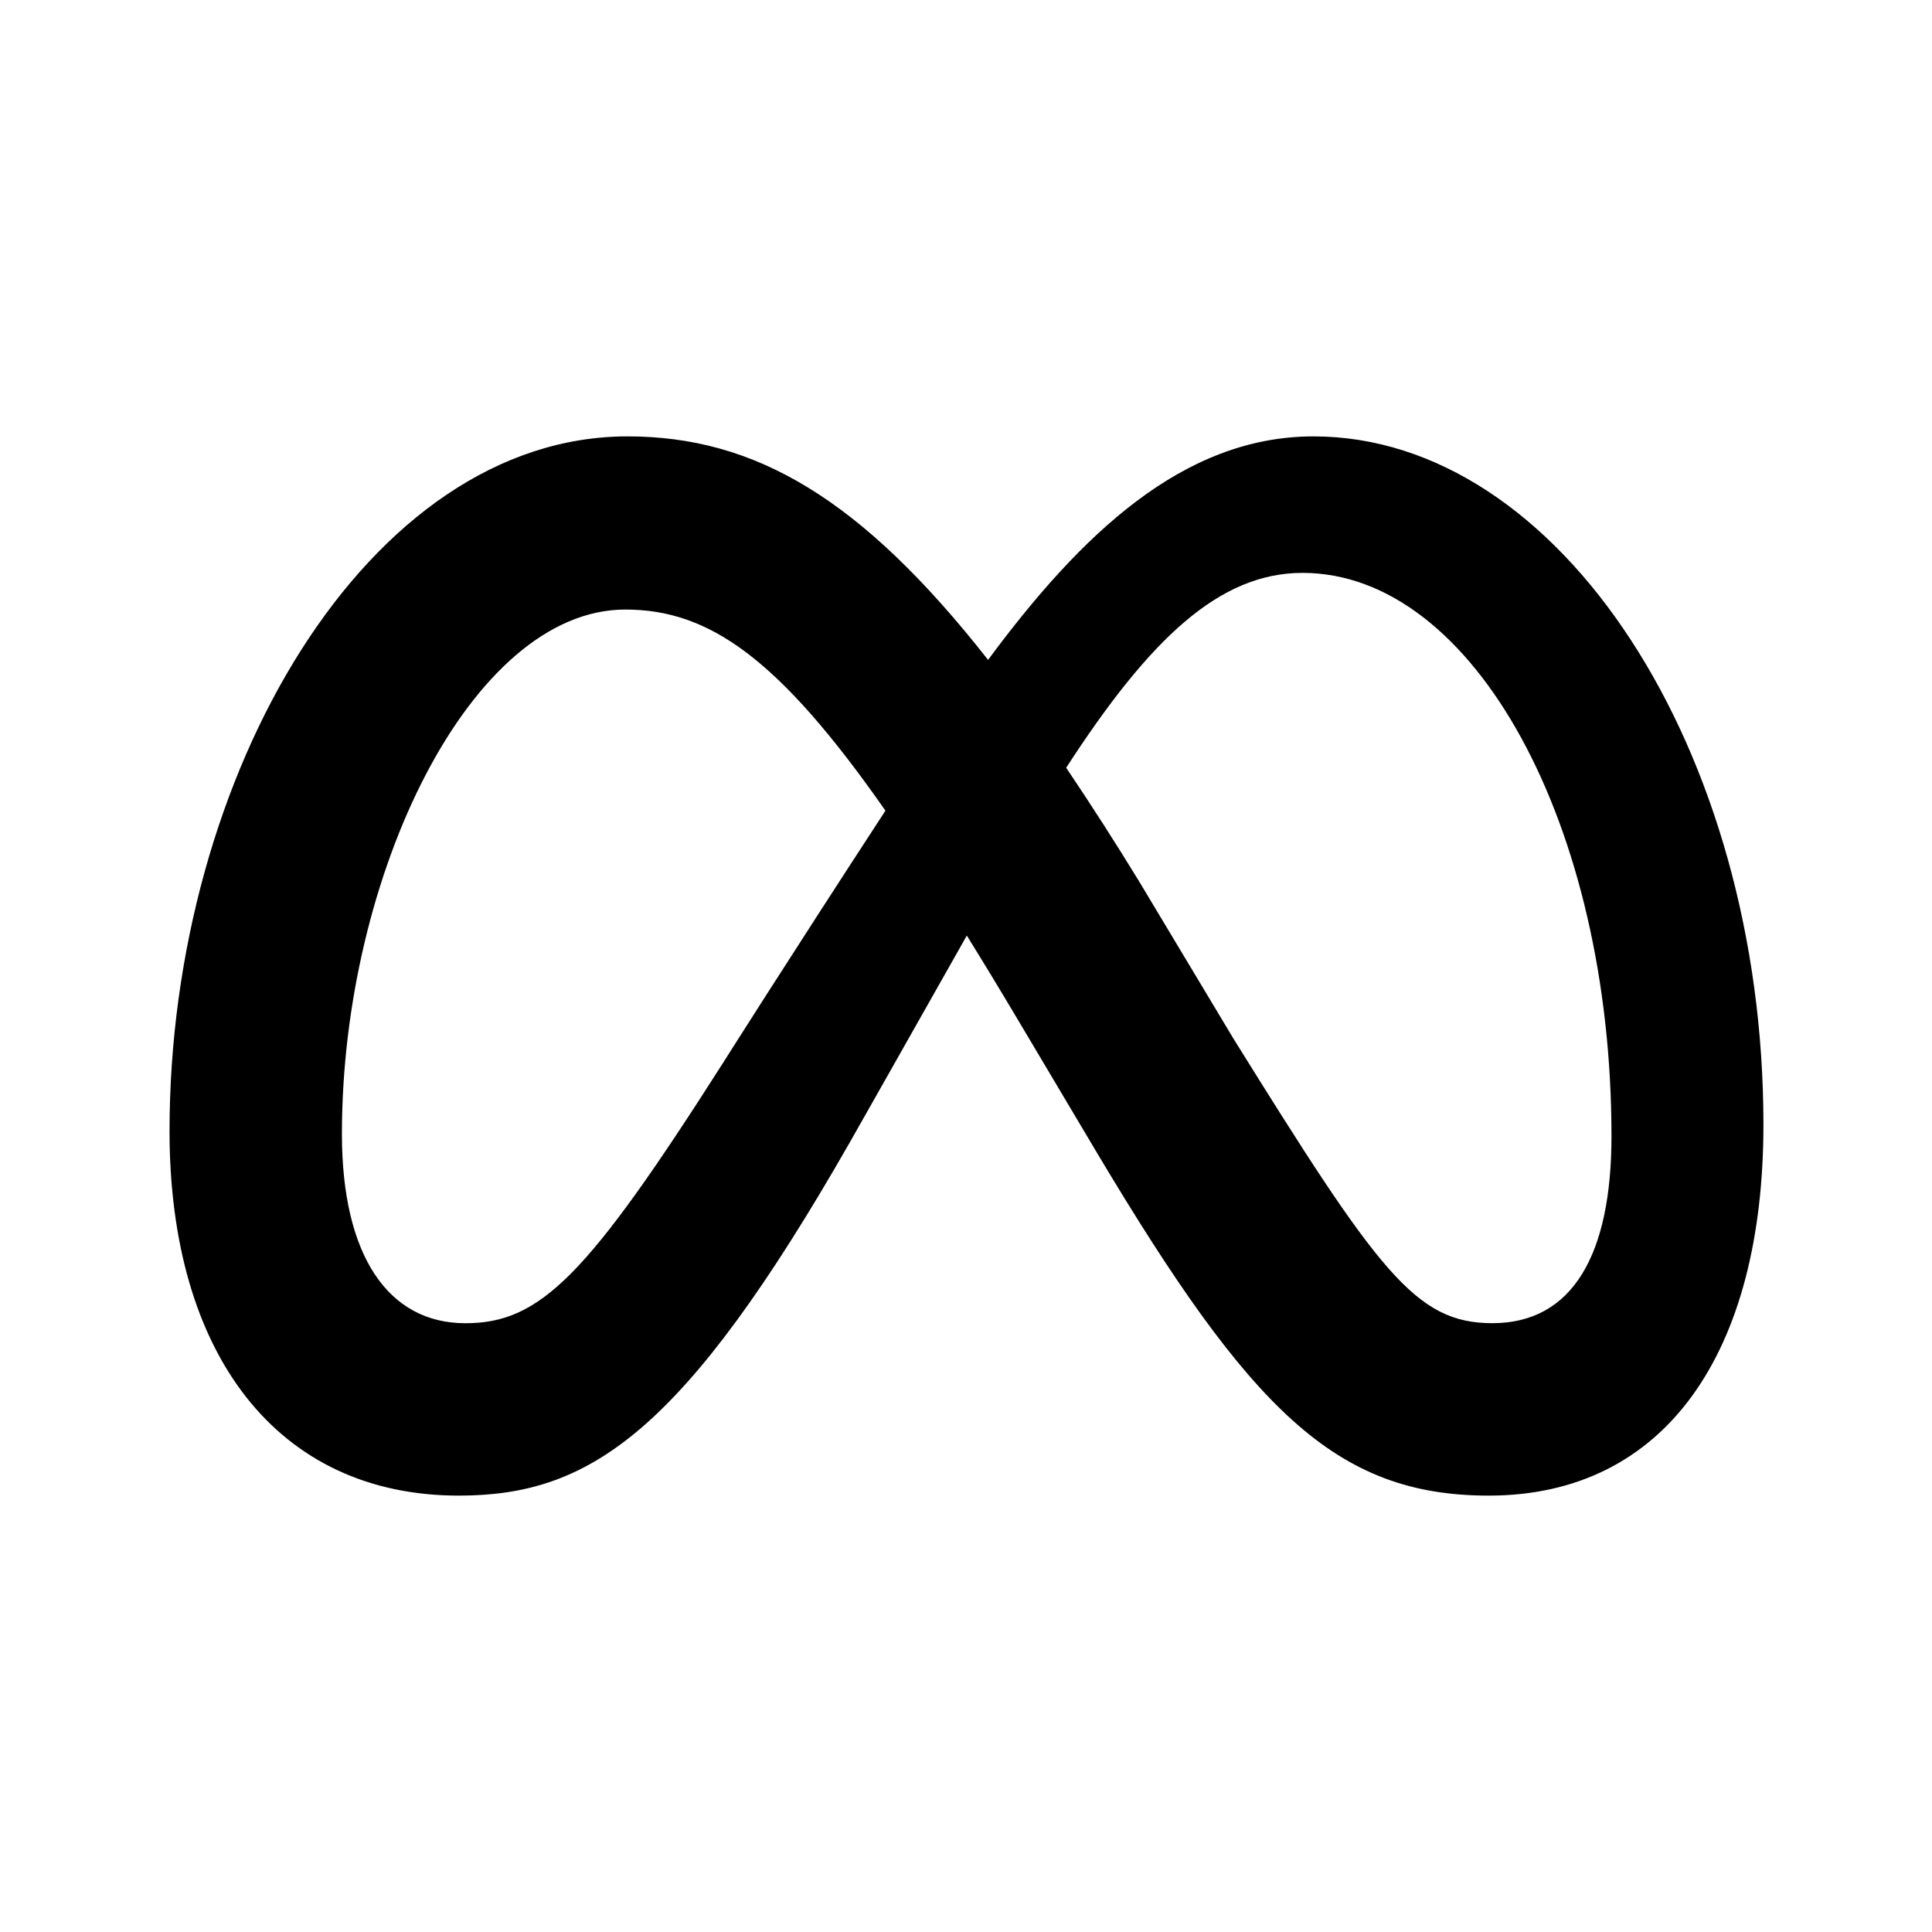
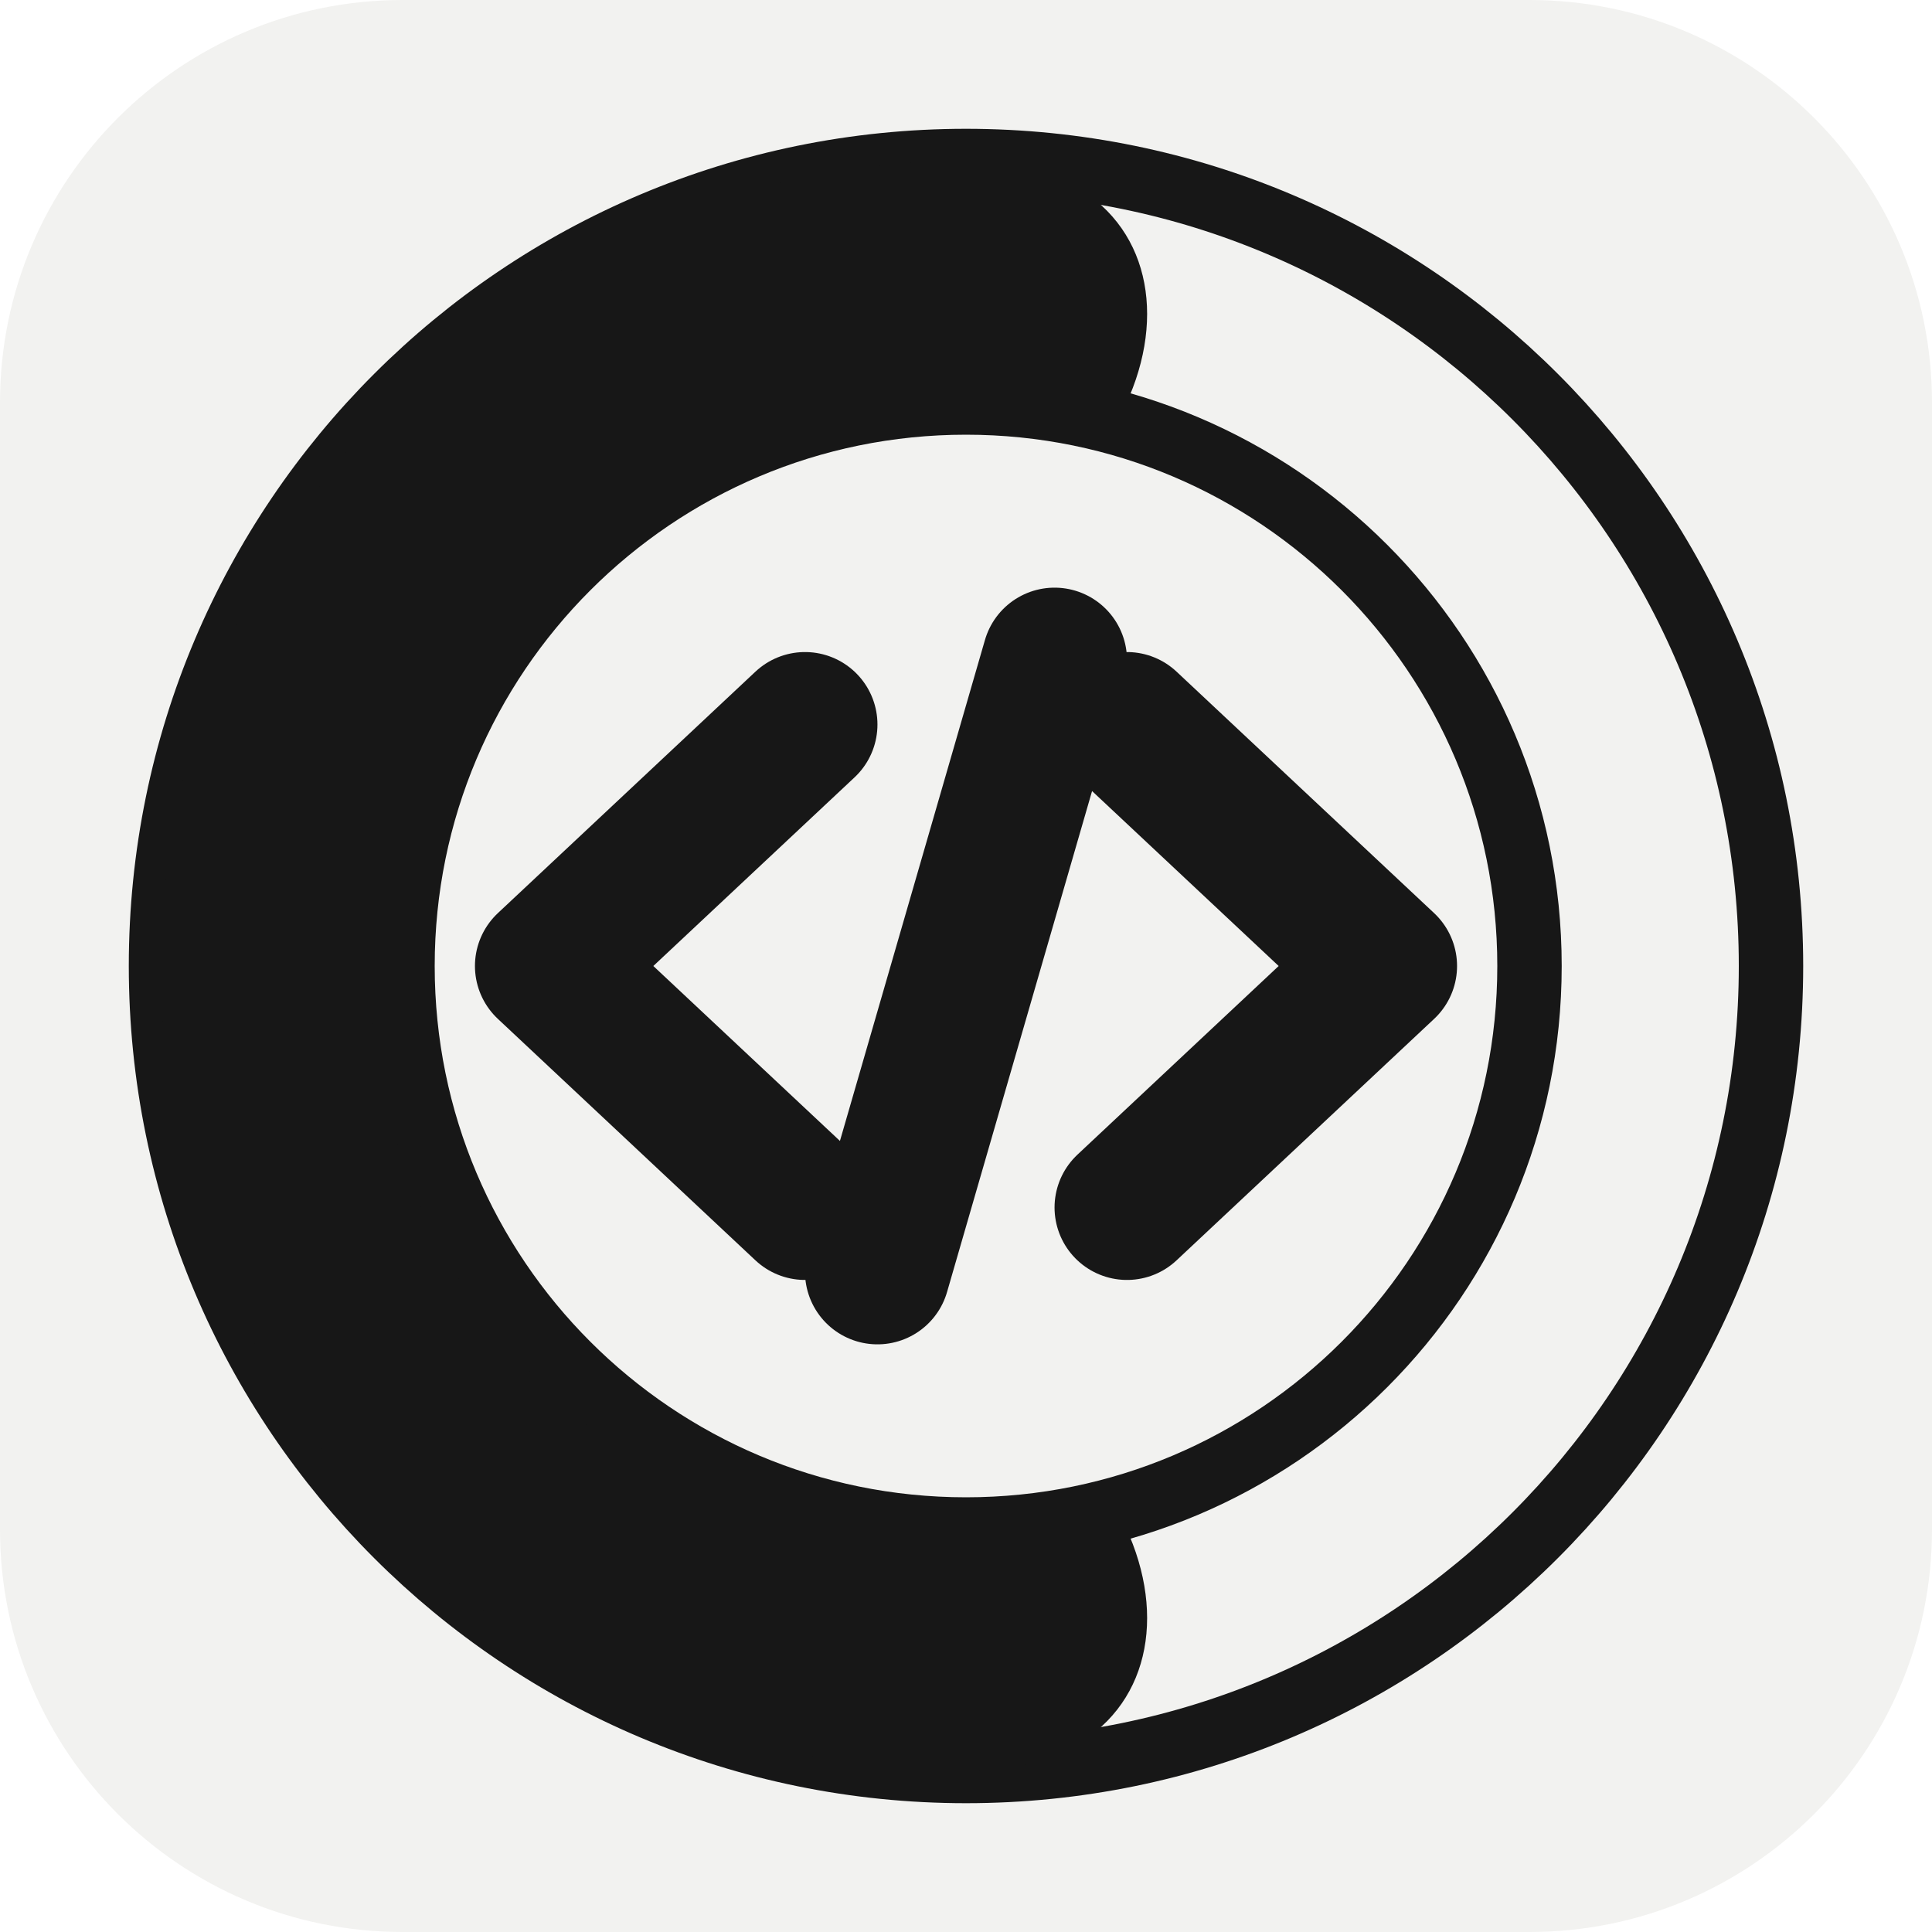
- <svg xmlns="http://www.w3.org/2000/svg" width="24" height="24" viewBox="0 0 40 40">
-   <path d="M27.194 9.035C24.488 9.035 22.373 11.073 20.457 13.662C17.826 10.311 15.626 9.035 12.992 9.035C7.624 9.035 3.51 16.023 3.51 23.418C3.51 28.045 5.748 30.965 9.498 30.965C12.197 30.965 14.139 29.693 17.59 23.659C17.59 23.659 19.029 21.12 20.017 19.37C20.364 19.929 20.73 20.533 21.114 21.18L22.732 23.902C25.884 29.177 27.642 30.965 30.823 30.965C34.478 30.965 36.51 28.006 36.51 23.282C36.51 15.538 32.304 9.035 27.194 9.035ZM14.957 22.026C12.161 26.412 11.193 27.396 9.636 27.396C8.032 27.396 7.079 25.988 7.079 23.478C7.079 18.11 9.756 12.62 12.947 12.62C14.675 12.62 16.12 13.617 18.332 16.784C16.231 20.006 14.957 22.026 14.957 22.026ZM25.52 21.475L23.583 18.246C23.097 17.451 22.594 16.668 22.074 15.895C23.819 13.203 25.256 11.861 26.968 11.861C30.52 11.861 33.364 17.095 33.364 23.522C33.364 25.972 32.561 27.395 30.899 27.395C29.305 27.395 28.545 26.342 25.519 21.474" fill="currentColor" />
+ <svg xmlns="http://www.w3.org/2000/svg" viewBox="0 0 24 24" fill="none">
+   <rect width="24" height="24" rx="5" fill="#f2f2f0" />
+   <circle cx="12" cy="12" r="10" fill="#f2f2f0" stroke="#171717" stroke-width="0.8" />
+   <path d="M12 2A10 10 0 0 0 12 22C15 22 15 18.6 12 17C10 16.1 10 7.9 12 7C15 5.4 15 2 12 2Z" fill="#171717" />
+   <circle cx="12" cy="12" r="7" fill="#f2f2f0" stroke="#171717" stroke-width="0.8" />
+   <path d="m10 9-3.2 3 3.2 3M14 9l3.2 3-3.2 3M13.1 8.2l-2.2 7.6" stroke="#171717" stroke-width="1.8" stroke-linecap="round" stroke-linejoin="round" />
</svg>
